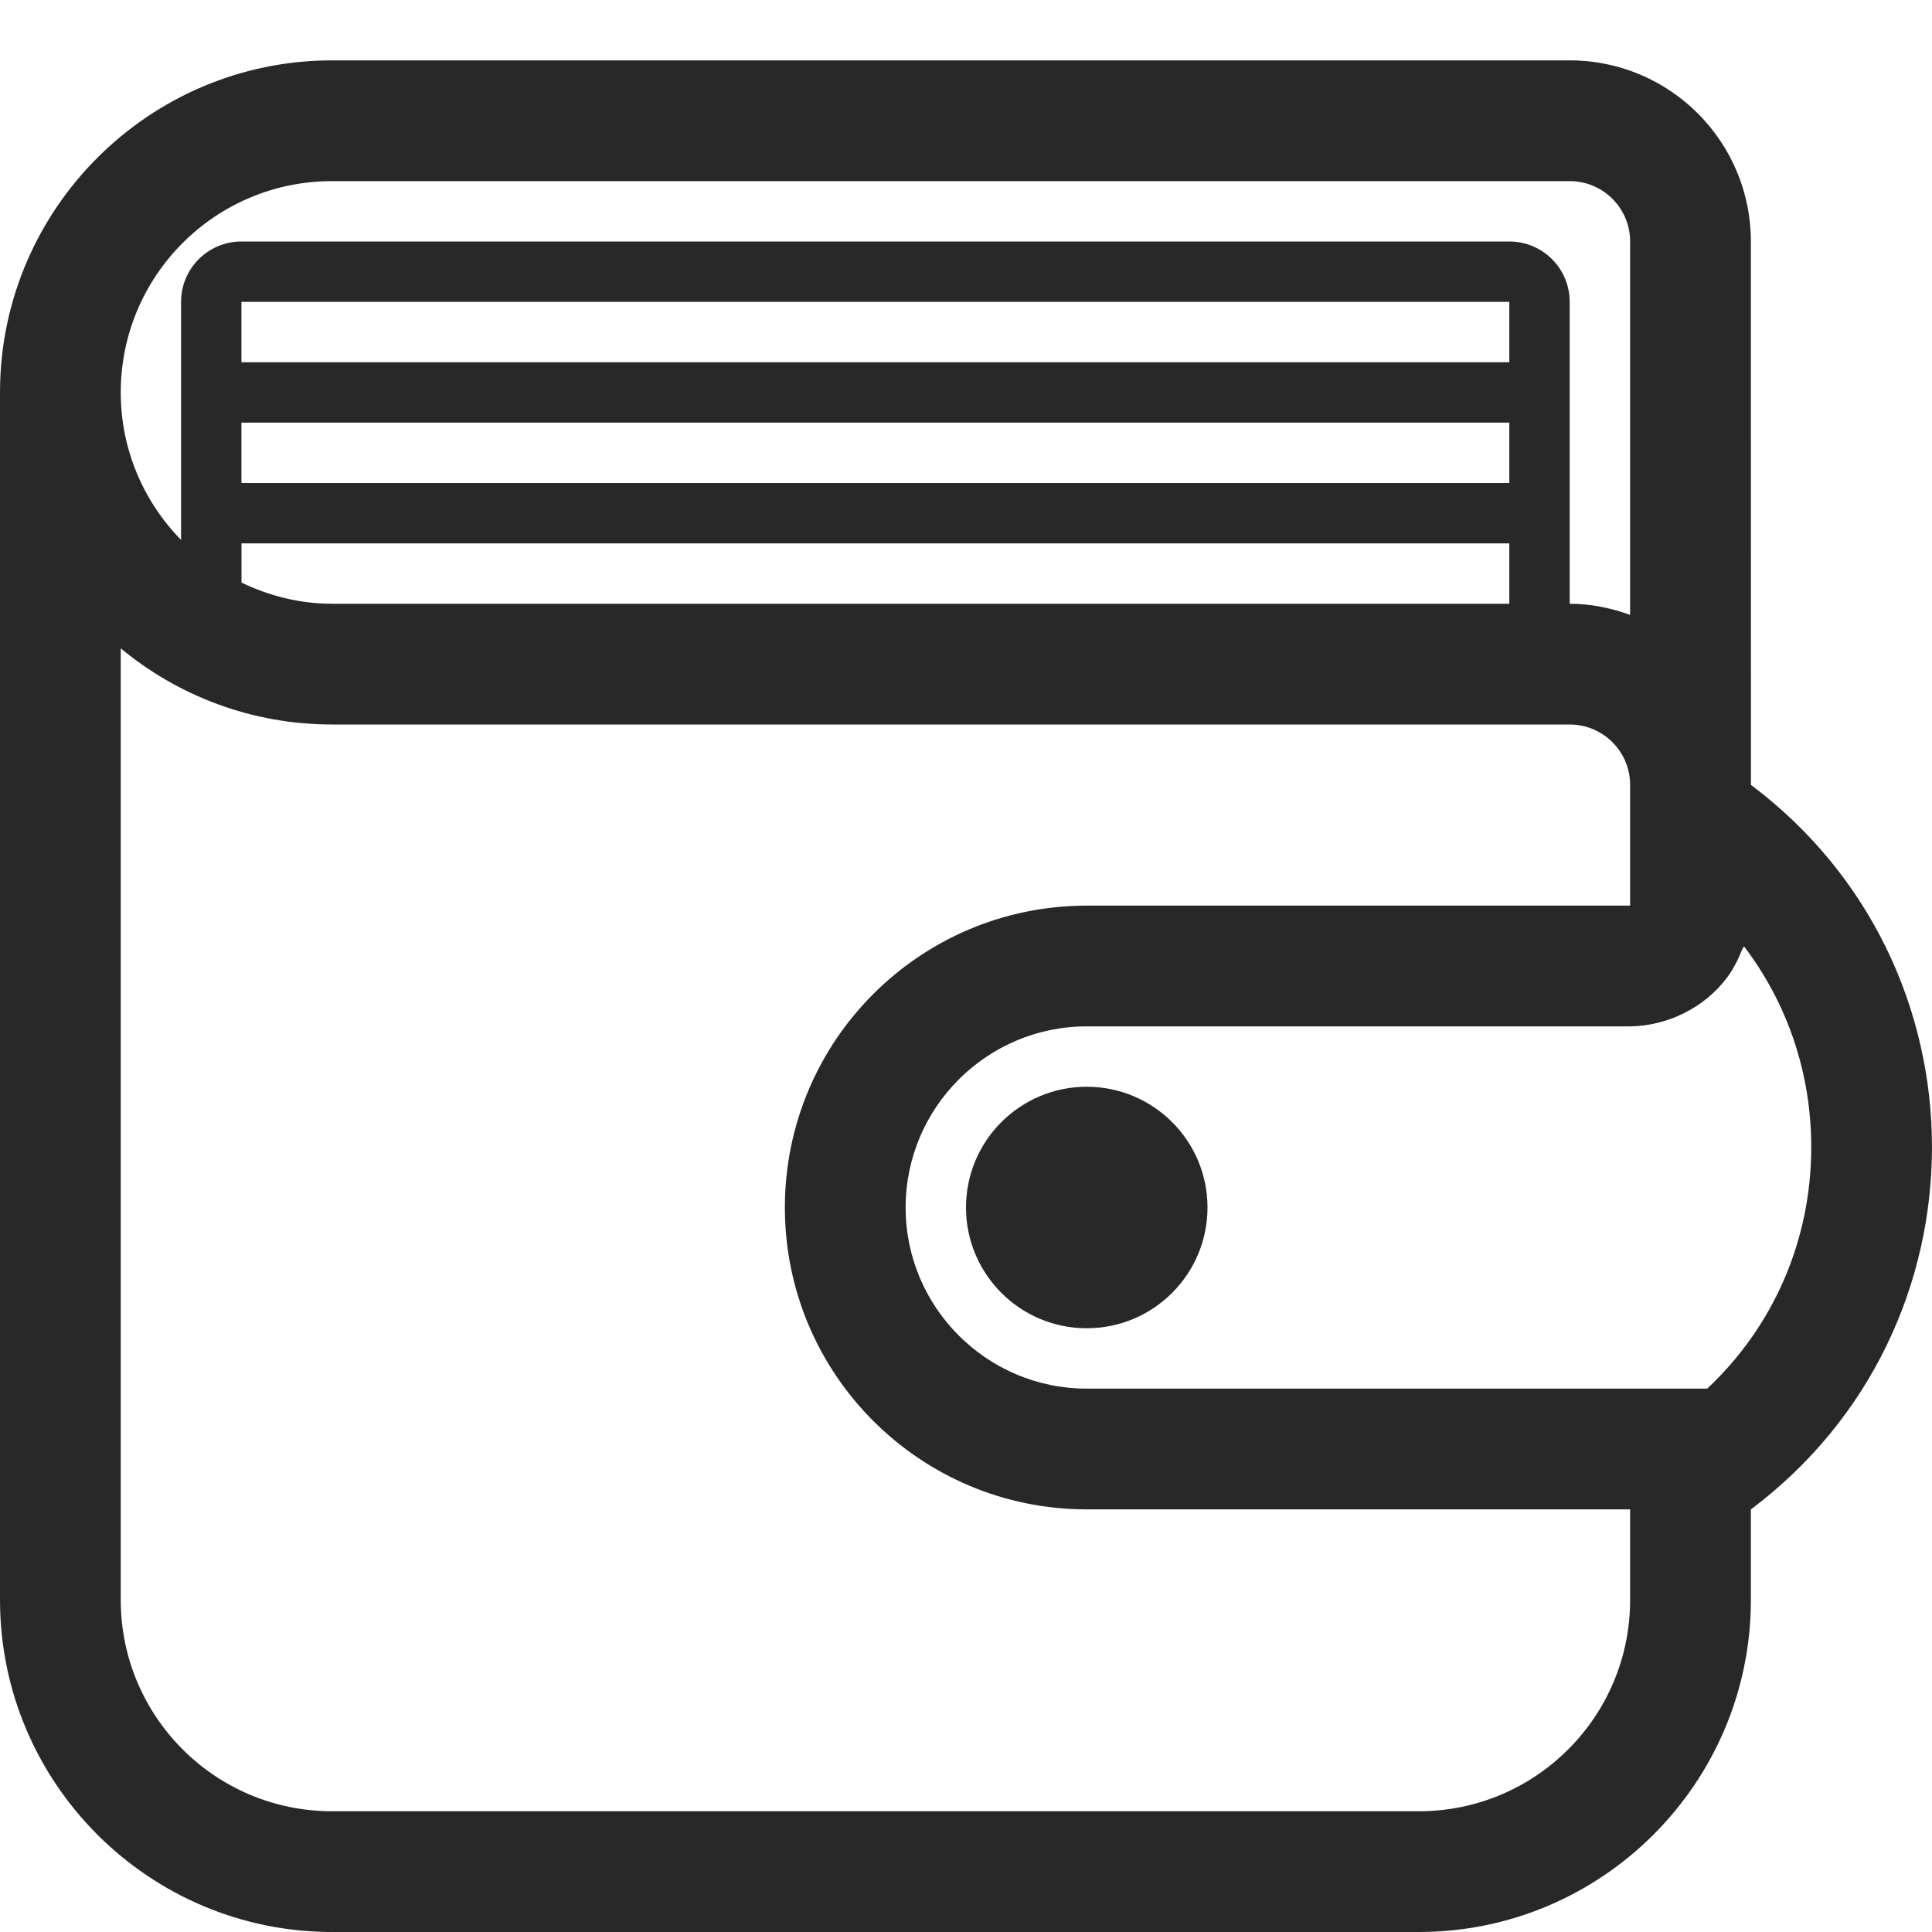
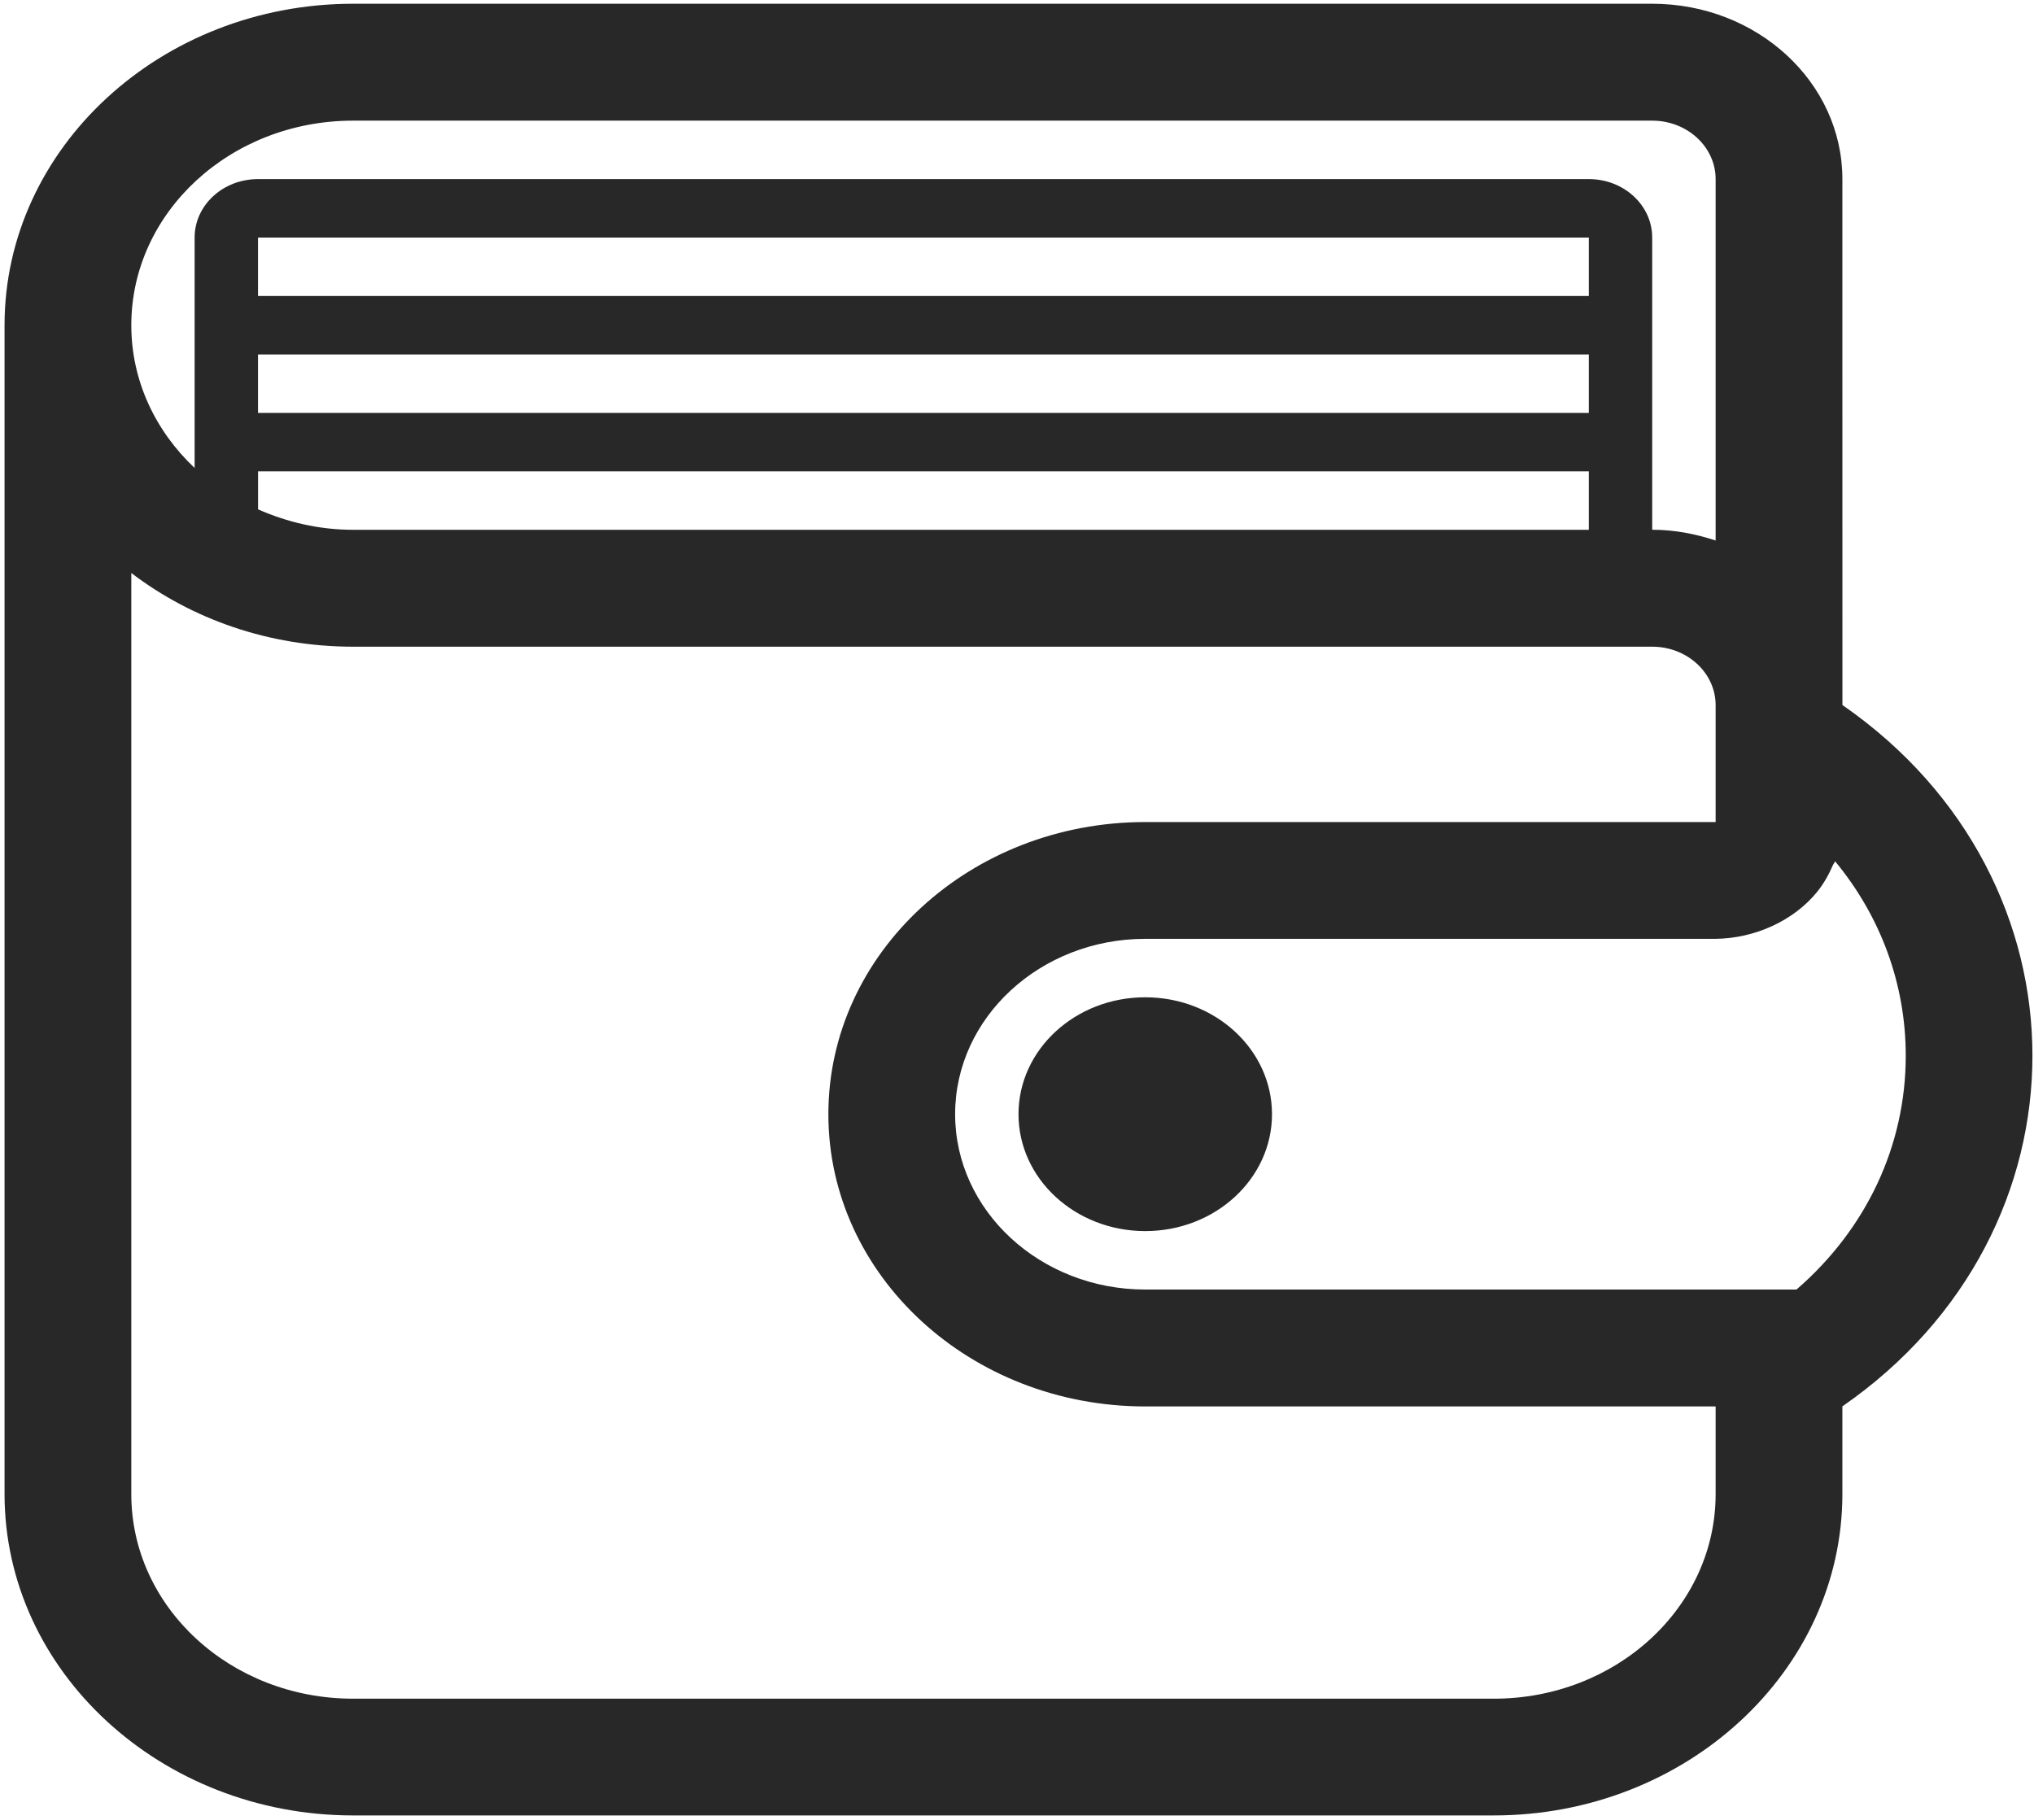
- <svg xmlns="http://www.w3.org/2000/svg" version="1.1" viewBox="0 0 1024 1024">
-   <path fill="#282828" d="M512 640c0-35.346 28.654-64 64-64s64 28.654 64 64c0 35.346-28.654 64-64 64s-64-28.654-64-64zM928.032 416c-0.032 0-0.032 0 0 0l-0.032-192v-96c0-53.024-43.008-96-96-96h-656c-97.056 0-176 78.976-176 176v640c0 97.024 78.944 176 176 176h576c97.024 0 176-78.976 176-176v-48c0 0 0 0 0.032 0 127.936-96.032 127.936-287.968 0-384zM176 96h656c17.632 0 32 14.336 32 32v197.888c-10.048-3.584-20.736-5.888-32-5.888h-0.032v-160c0-17.696-14.336-32-32-32h-672c-17.664 0-32 14.304-32 32v126.176c-19.744-20.192-31.968-47.712-31.968-78.176 0-61.856 50.112-112 112-112zM799.968 192h-672v-32h672v32zM799.968 224v32h-672v-32h672zM799.968 288v32h-623.968c-17.28 0-33.408-4.224-48-11.2v-20.8h671.968zM864 848c0 61.856-50.144 112-112 112h-576c-61.888 0-112-50.144-112-112v-504.352c30.432 25.184 69.472 40.352 112 40.352h656c17.632 0 32 14.336 32 32v64h-288c-88.384 0-160 71.616-160 160s71.648 160 160 160h288v48zM904.864 736h-328.864c-52.928 0-96-43.072-96-96s43.072-96 96-96h288c19.744-0.256 39.328-9.824 51.264-25.728 3.328-4.48 5.92-9.504 8-14.752 0.288-0.704 0.8-1.248 1.056-1.984 23.008 30.176 35.68 67.168 35.68 106.464 0 49.216-19.872 94.88-55.136 128z" />
+ <svg xmlns="http://www.w3.org/2000/svg" width="38" height="34" version="1.1">
+   <path stroke="null" id="svg_1" d="m19.028,20.816c0,-1.206 1.06,-2.184 2.368,-2.184s2.368,0.978 2.368,2.184c0,1.206 -1.06,2.184 -2.368,2.184s-2.368,-0.978 -2.368,-2.184zm15.393,-7.643c-0.001,0 -0.001,0 0,0l-0.001,-6.551l0,-3.276c0,-1.809 -1.591,-3.276 -3.552,-3.276l-24.271,0c-3.591,0 -6.512,2.695 -6.512,6.005l0,21.837c0,3.311 2.921,6.005 6.512,6.005l21.311,0c3.59,0 6.512,-2.695 6.512,-6.005l0,-1.638c0,0 0,0 0.001,0c4.733,-3.277 4.733,-9.826 0,-13.102zm-27.824,-10.919l24.271,0c0.652,0 1.184,0.489 1.184,1.092l0,6.752c-0.372,-0.122 -0.767,-0.201 -1.184,-0.201l-0.001,0l0,-5.459c0,-0.604 -0.53,-1.092 -1.184,-1.092l-24.863,0c-0.654,0 -1.184,0.488 -1.184,1.092l0,4.305c-0.731,-0.689 -1.183,-1.628 -1.183,-2.667c0,-2.111 1.854,-3.822 4.144,-3.822zm23.086,3.276l-24.863,0l0,-1.092l24.863,0l0,1.092zm0,1.092l0,1.092l-24.863,0l0,-1.092l24.863,0zm0,2.184l0,1.092l-23.086,0c-0.639,0 -1.236,-0.144 -1.776,-0.382l0,-0.71l24.862,0zm2.369,19.108c0,2.111 -1.855,3.822 -4.144,3.822l-21.311,0c-2.29,0 -4.144,-1.711 -4.144,-3.822l0,-17.209c1.126,0.859 2.57,1.377 4.144,1.377l24.271,0c0.652,0 1.184,0.489 1.184,1.092l0,2.184l-10.656,0c-3.27,0 -5.92,2.444 -5.92,5.459s2.651,5.459 5.92,5.459l10.656,0l0,1.638zm1.512,-3.822l-12.168,0c-1.958,0 -3.552,-1.47 -3.552,-3.276s1.594,-3.276 3.552,-3.276l10.656,0c0.731,-0.009 1.455,-0.335 1.897,-0.878c0.123,-0.153 0.219,-0.324 0.296,-0.503c0.011,-0.024 0.03,-0.043 0.039,-0.068c0.851,1.03 1.32,2.292 1.32,3.633c0,1.679 -0.735,3.237 -2.04,4.367z" fill="#282828" />
</svg>
